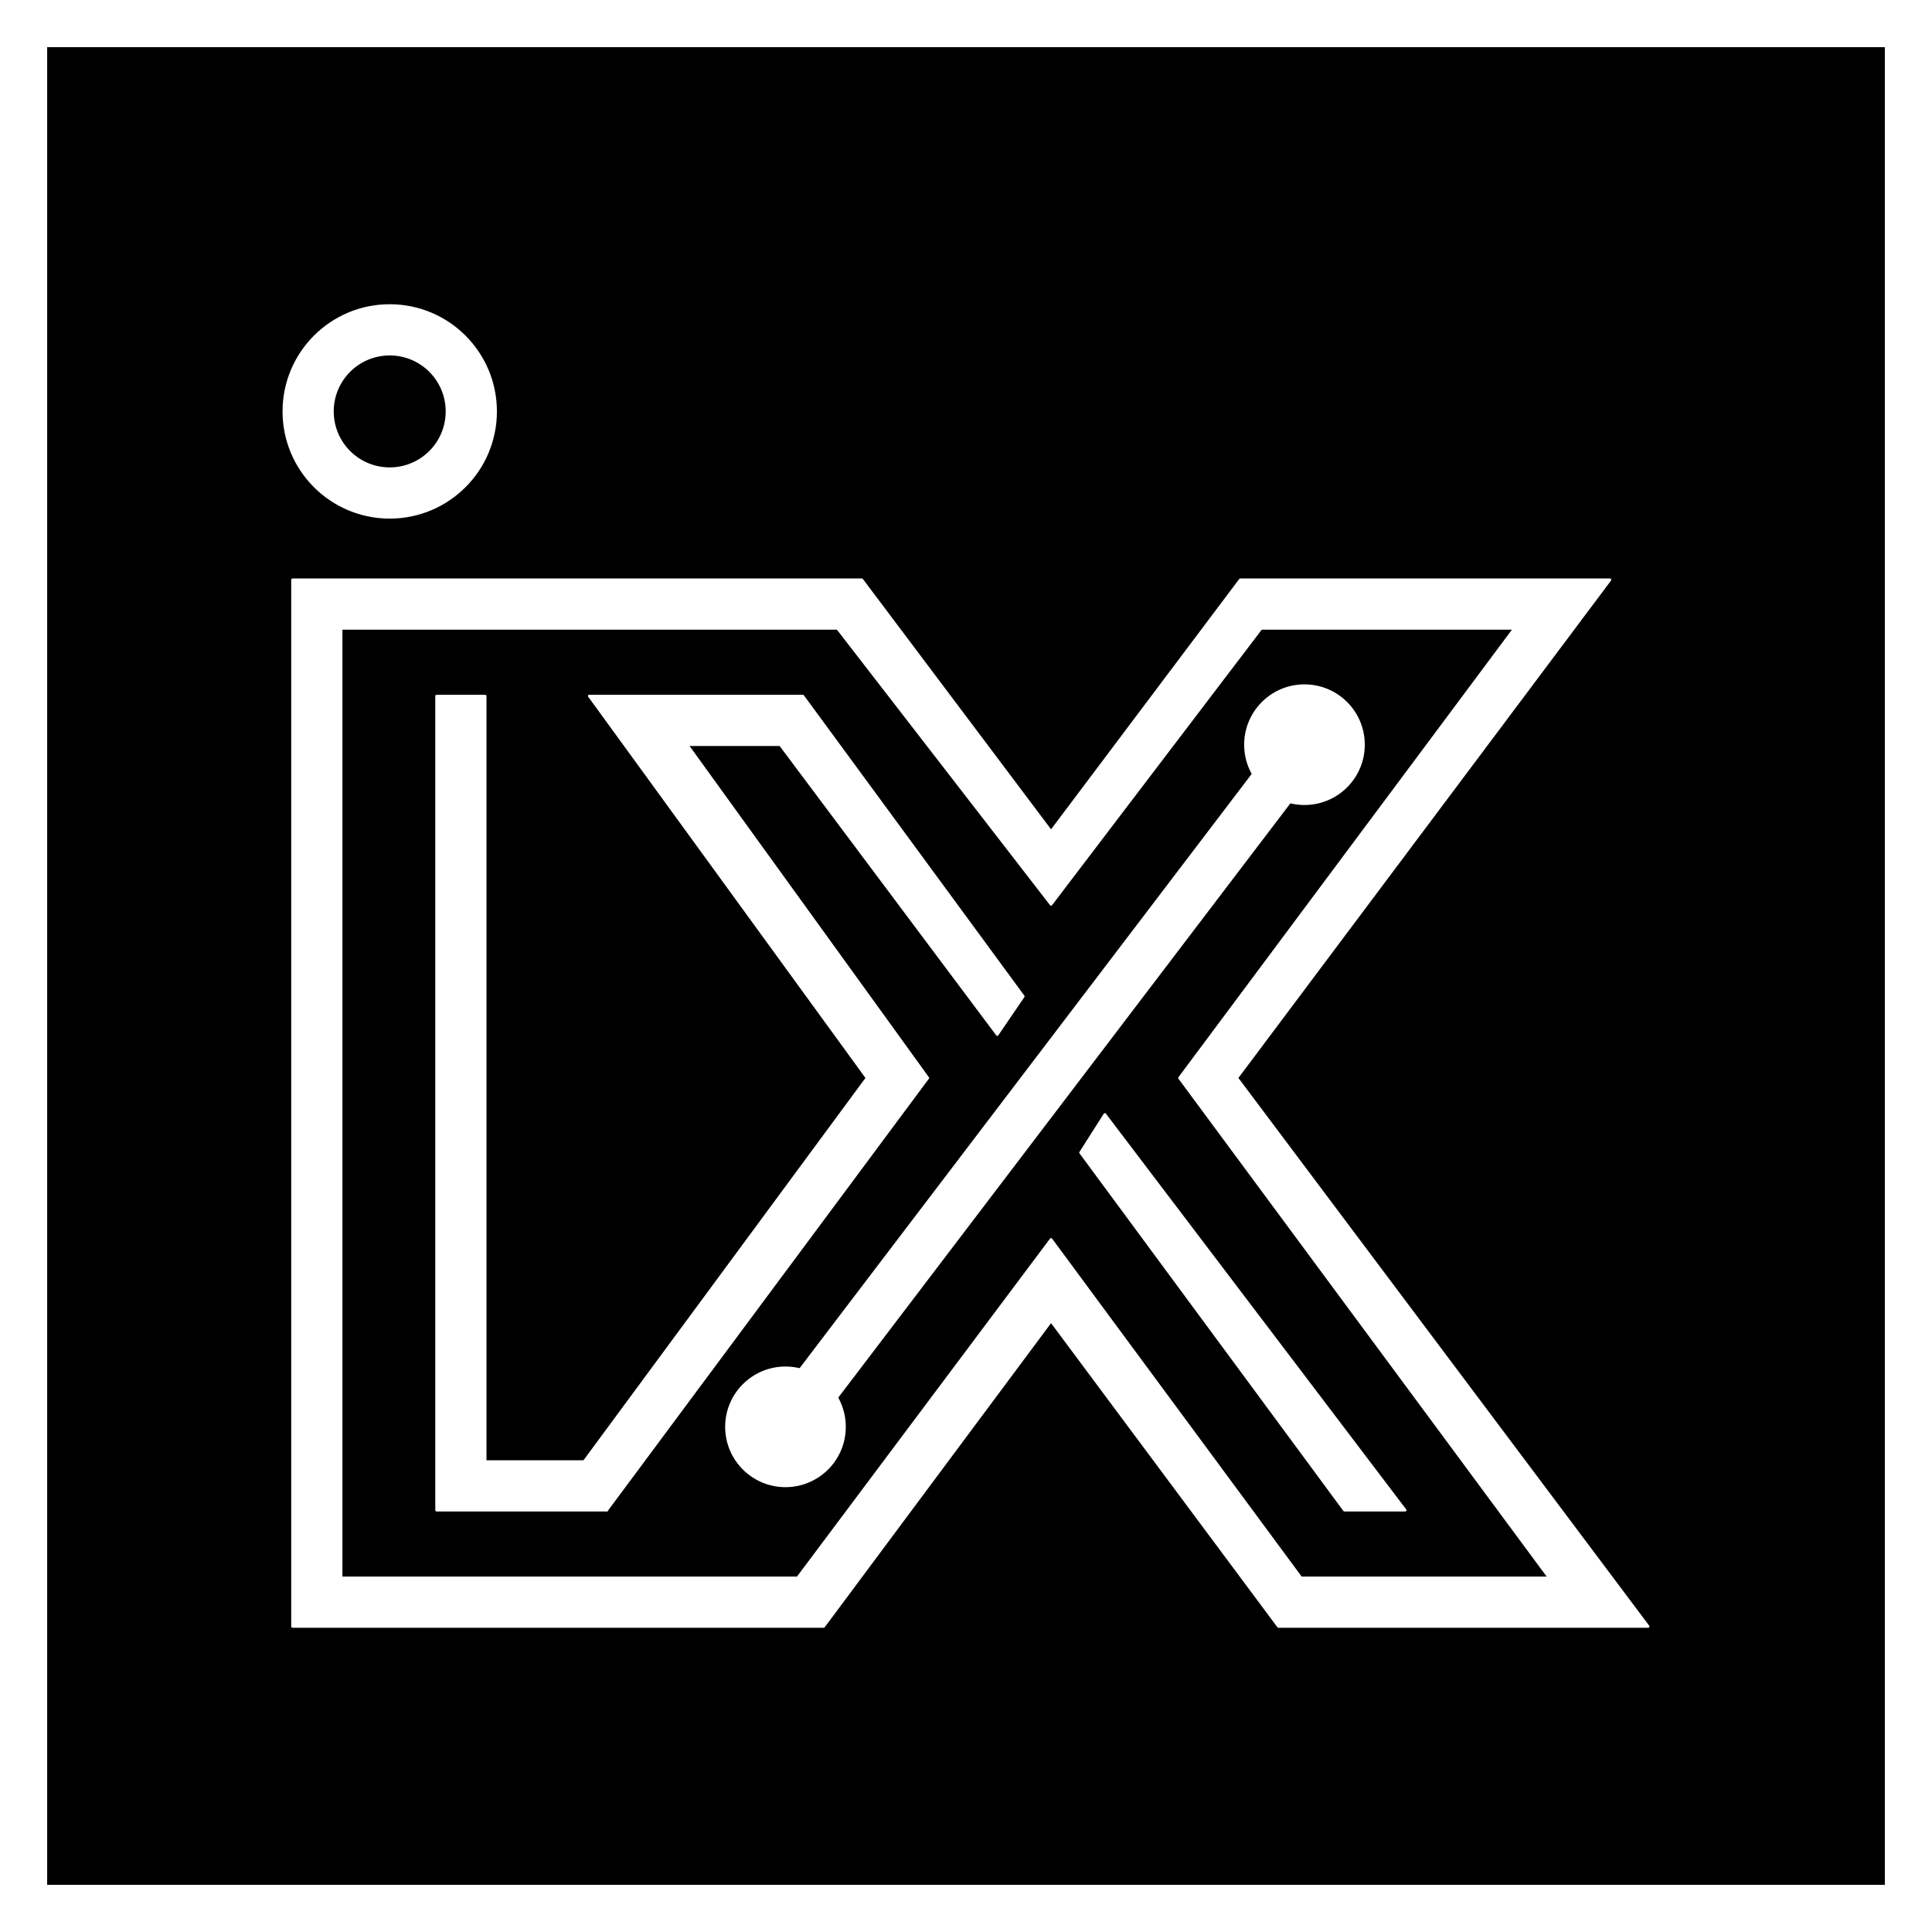
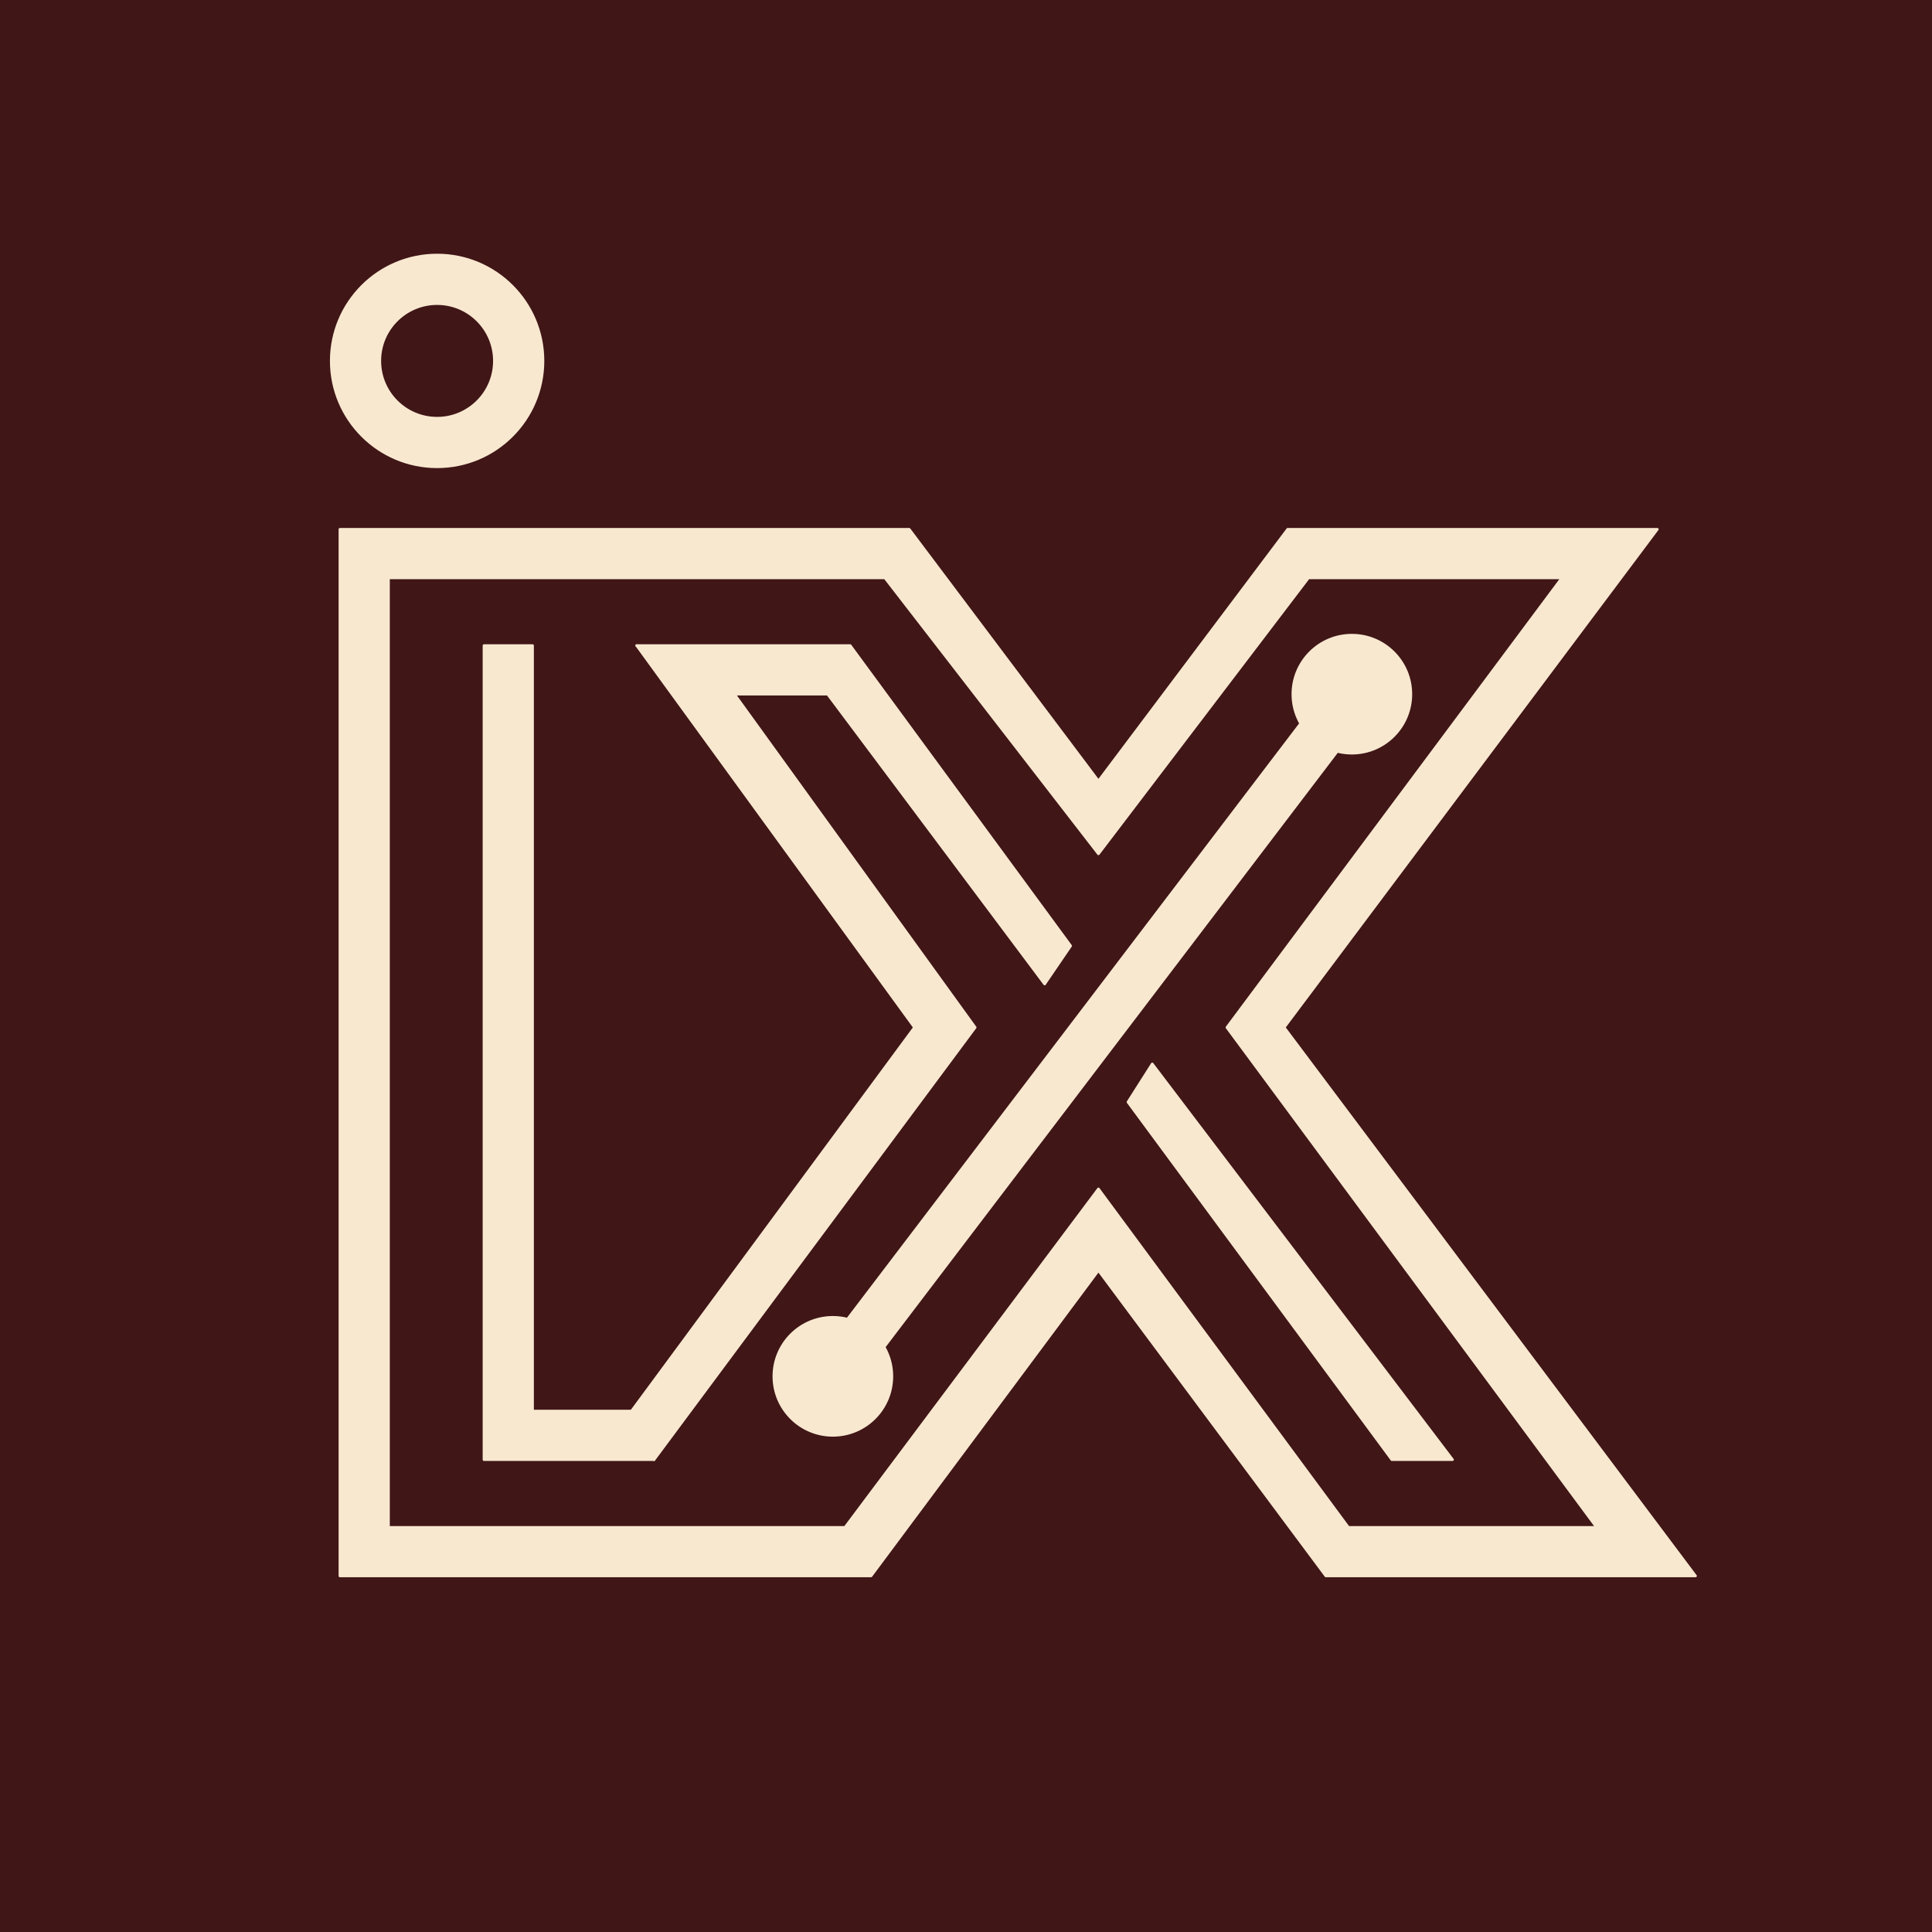
<svg xmlns="http://www.w3.org/2000/svg" viewBox="0 0 512 512" width="512" height="512">
-   <rect x="6.25" y="6.25" width="499.5" height="499.5" fill="#000" stroke="#fff" stroke-width="12.5" />
-   <g transform="translate(256 256) scale(0.46) translate(-982 -932.5)">
-     <g fill="#fff" stroke="#fff" stroke-width="1.5" stroke-linejoin="round">
+   <rect width="512" height="512" fill="#401617" />
+   <g transform="translate(256 256) scale(0.46) translate(-954.7 -961.6)">
+     <g fill="#f8e8d0" stroke="#f8e8d0" stroke-width="1.5" stroke-linejoin="round">
      <path fill-rule="evenodd" d="M650 552a61 61 0 1 0 .01 0ZM650 580a33 33 0 1 1-.01 0Z" />
      <path fill-rule="evenodd" d="M594 710H922L1031 855L1140 710H1353L1138 997L1375 1313H1162L1031 1137L900 1313H594Z M622 738V1285H885L1031 1090L1175 1285H1318L1105 997L1298 738H1152L1031 897L908 738Z" />
      <path d="M677 777H705V1218H762L775 1246H677Z" />
      <path d="M765 777L822 806L960 997L775 1246L762 1218L925 997Z" />
      <path d="M765 777H888L1015 950L1000 972L875 805H822Z" />
      <path d="M1062 1018L1235 1246H1200L1048 1040Z" />
      <line x1="1177" y1="805" x2="878" y2="1198" stroke-width="28" />
      <circle cx="1177" cy="805" r="34" />
      <circle cx="878" cy="1198" r="34" />
    </g>
  </g>
</svg>
